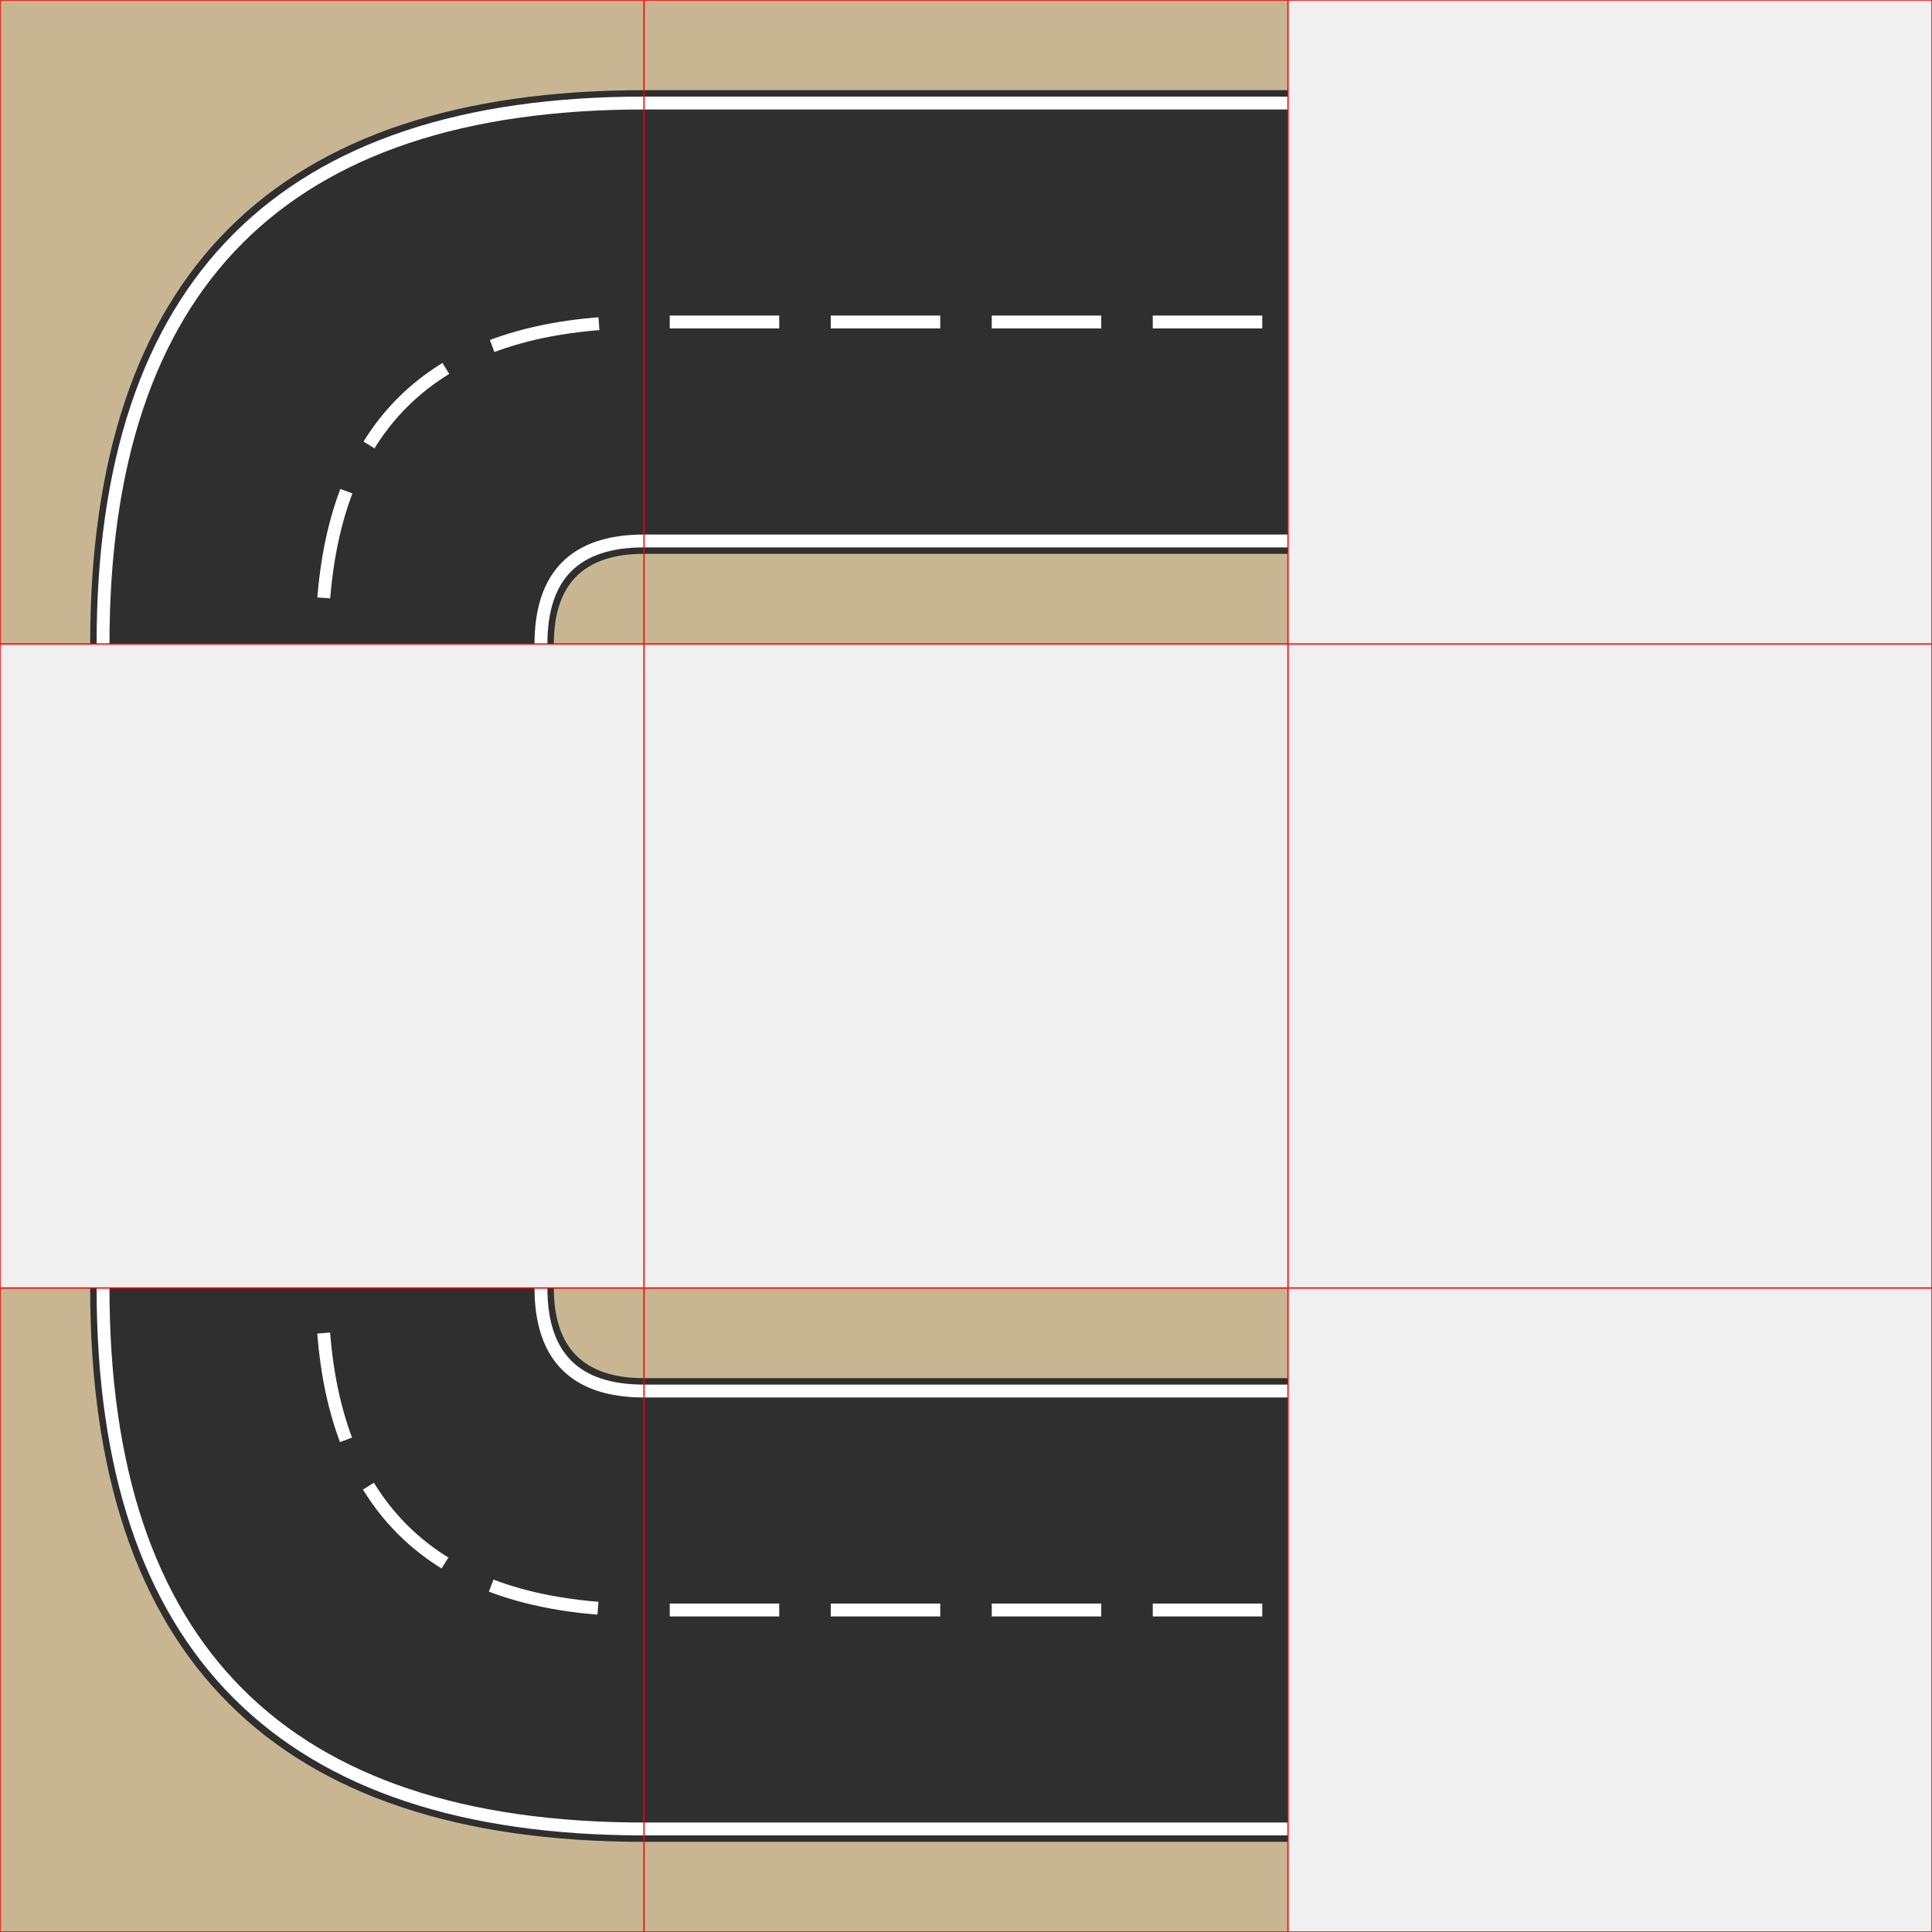
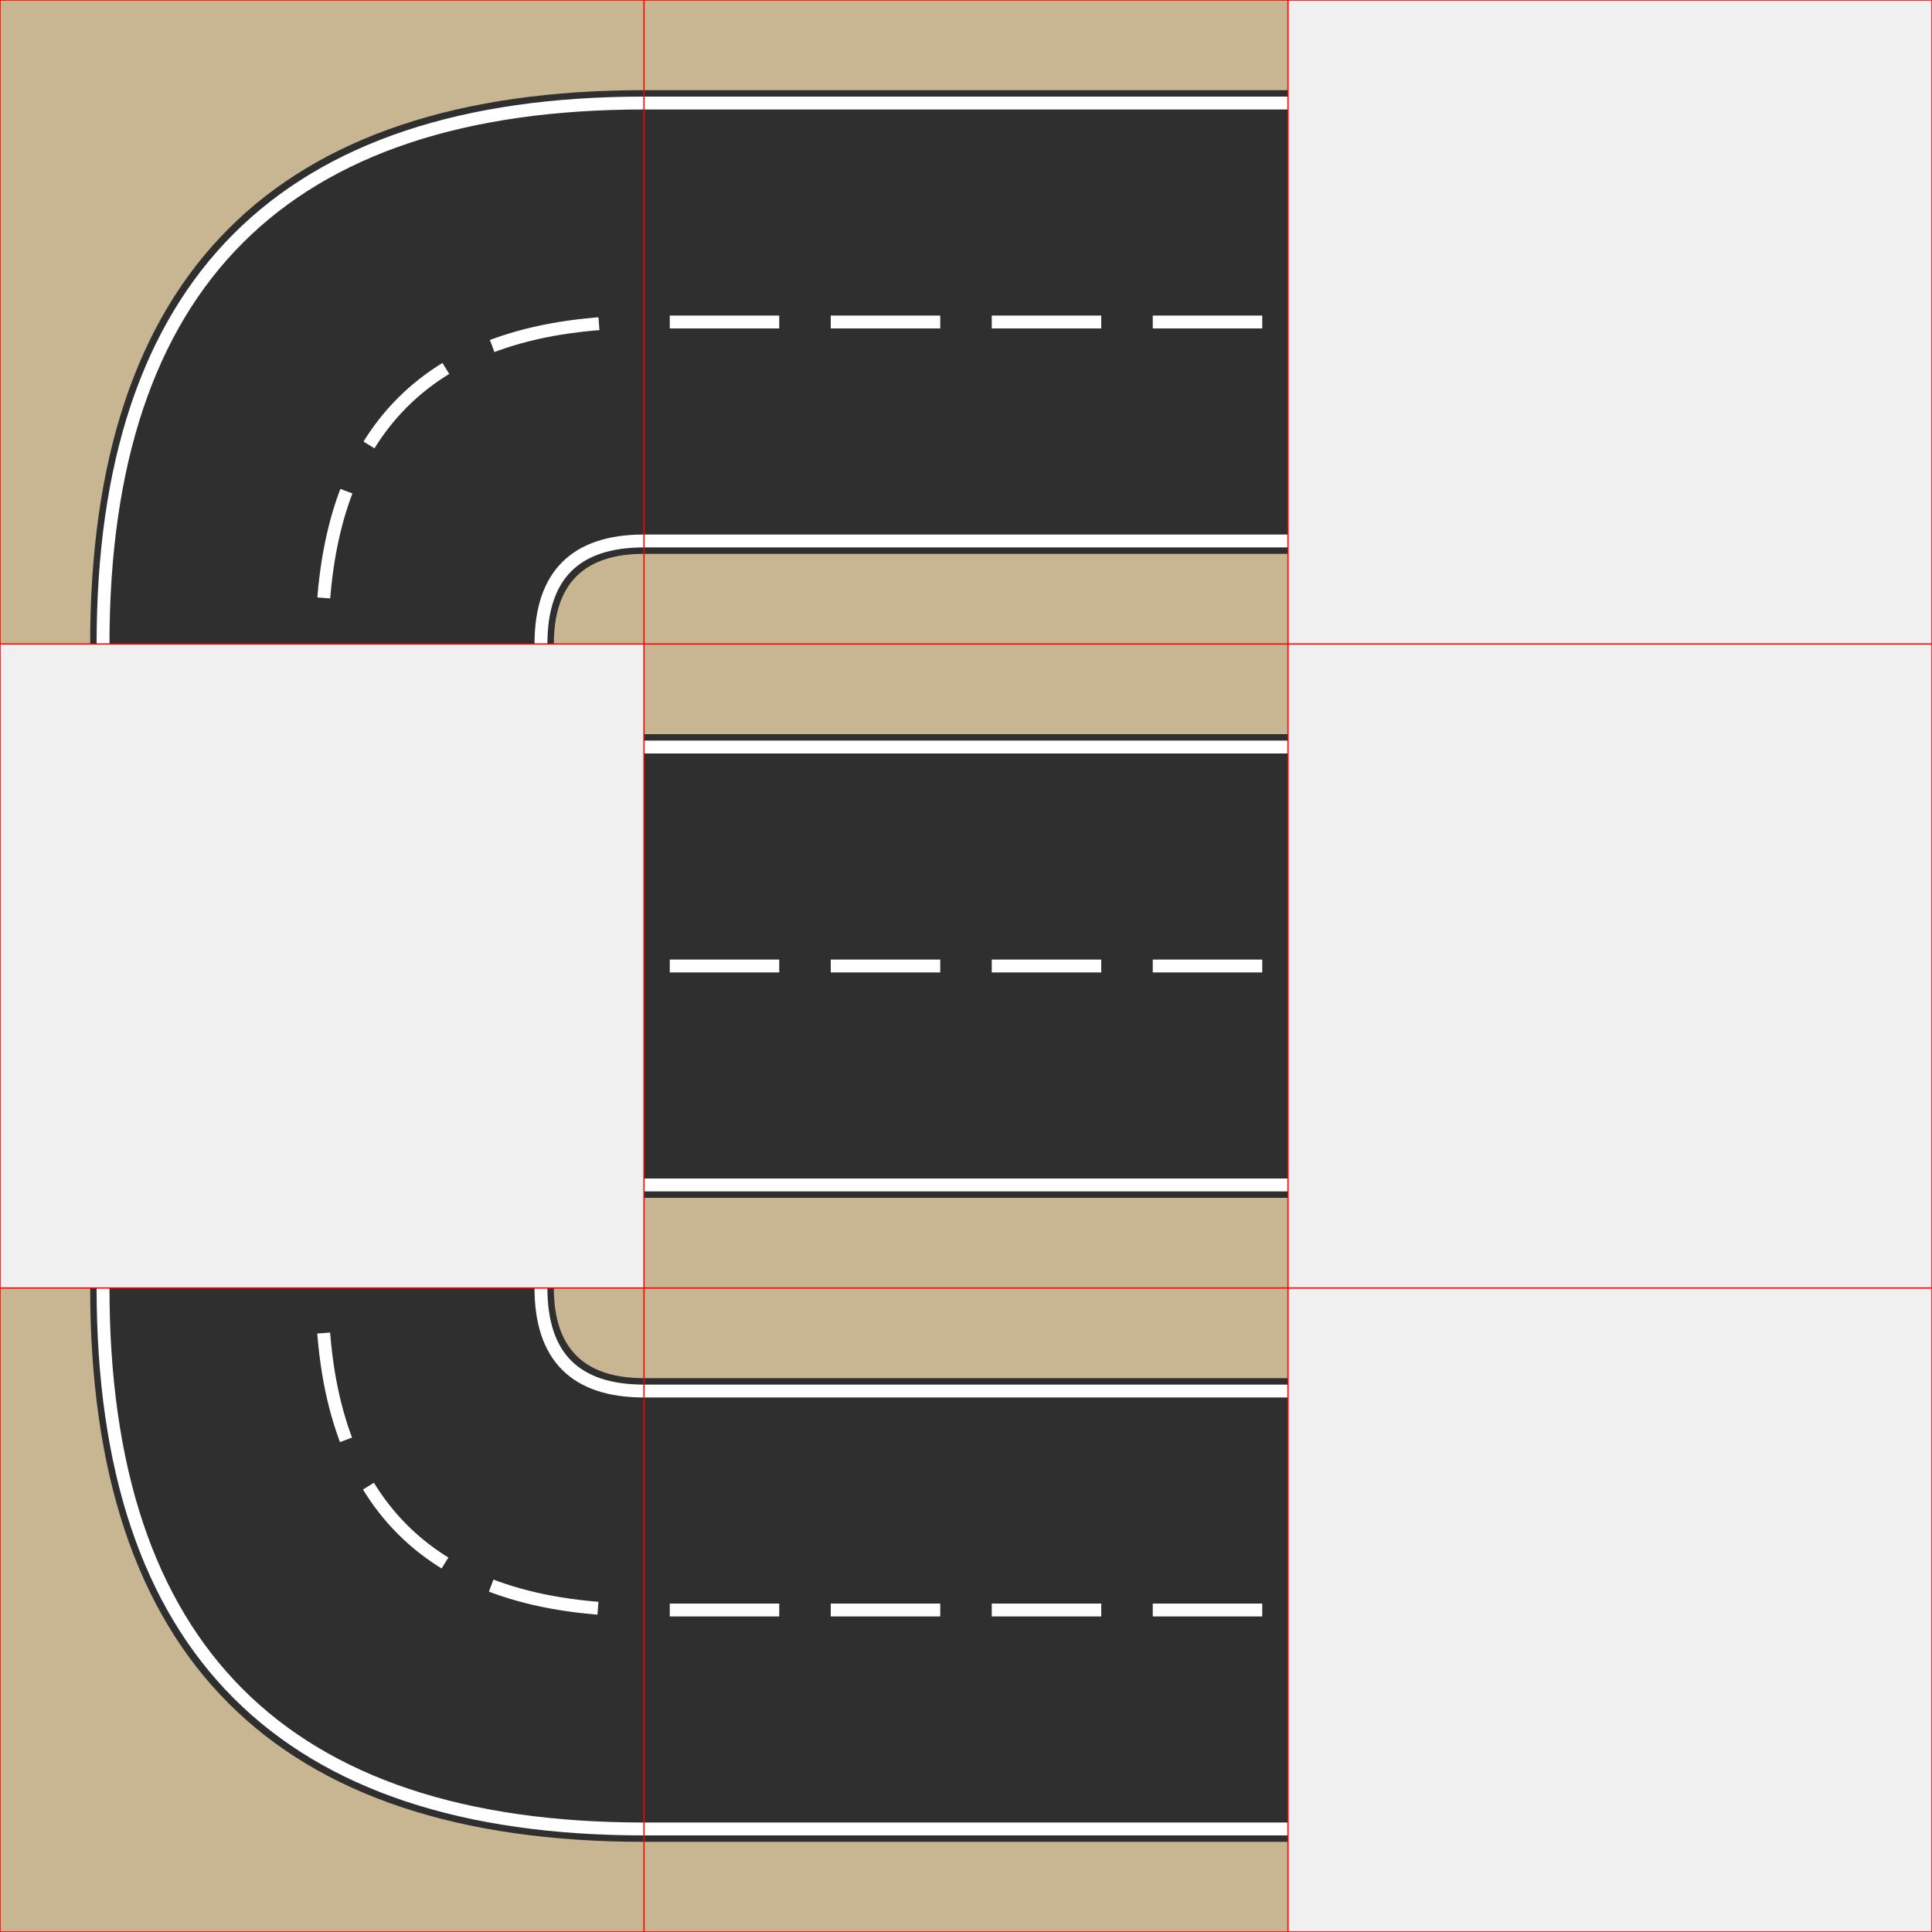
<svg xmlns="http://www.w3.org/2000/svg" width="1500" height="1500" viewBox="0 0 1500 1500">
  <symbol id="gerade-waagerecht" viewBox="0 0 500 500">
    <rect x="0" y="0" width="500" height="500" fill="#c8b693" />
    <rect x="0" y="70" width="500" height="360" fill="#2f2f2f" />
    <line x1="0" y1="80" x2="500" y2="80" stroke="white" stroke-width="10" />
    <line x1="0" y1="420" x2="500" y2="420" stroke="white" stroke-width="10" />
    <line x1="20" y1="250" x2="105" y2="250" stroke="white" stroke-width="10" />
    <line x1="145" y1="250" x2="230" y2="250" stroke="white" stroke-width="10" />
    <line x1="270" y1="250" x2="355" y2="250" stroke="white" stroke-width="10" />
    <line x1="395" y1="250" x2="480" y2="250" stroke="white" stroke-width="10" />
  </symbol>
  <symbol id="kurve-west-nord" viewBox="0 0 500 500">
    <rect x="0" y="0" width="500" height="500" fill="#c8b693" />
    <path d="M70,0        Q70,430 500,430        L500,70        Q430,70 430,0" fill="#2f2f2f" />
    <path d="M80 0 Q80 420, 500 420" stroke="white" fill="none" stroke-width="10" />
    <path d="M420 0 Q420 80, 500 80" stroke="white" fill="none" stroke-width="10" />
    <path d="M250 0 Q250 250, 500 250" stroke="white" stroke-width="10" fill="none" stroke-dasharray="85,40" stroke-dashoffset="-35" />
  </symbol>
  <use href="#gerade-waagerecht" x="500" y="0" width="500" height="500" />
  <use href="#gerade-waagerecht" x="500" y="1000" width="500" height="500" />
-   <use href="#gerade-waagerecht" x="500" y="500" width="500" height="500" transform="rotate(90, 750, 250)" />
+   <use href="#gerade-waagerecht" x="500" y="500" width="500" height="500" />
  <use href="#kurve-west-nord" x="0" y="1000" width="500" height="500" />
  <use href="#kurve-west-nord" x="0" y="0" width="500" height="500" transform="rotate(90, 250, 250)" />
  <line x1="0" y1="0" x2="0" y2="1500" stroke="red" stroke-width="1" />
  <line x1="500" y1="0" x2="500" y2="1500" stroke="red" stroke-width="1" />
  <line x1="1000" y1="0" x2="1000" y2="1500" stroke="red" stroke-width="1" />
  <line x1="1500" y1="0" x2="1500" y2="1500" stroke="red" stroke-width="1" />
  <line x1="0" y1="0" x2="1500" y2="0" stroke="red" stroke-width="1" />
  <line x1="0" y1="500" x2="1500" y2="500" stroke="red" stroke-width="1" />
  <line x1="0" y1="1000" x2="1500" y2="1000" stroke="red" stroke-width="1" />
  <line x1="0" y1="1500" x2="1500" y2="1500" stroke="red" stroke-width="1" />
</svg>
